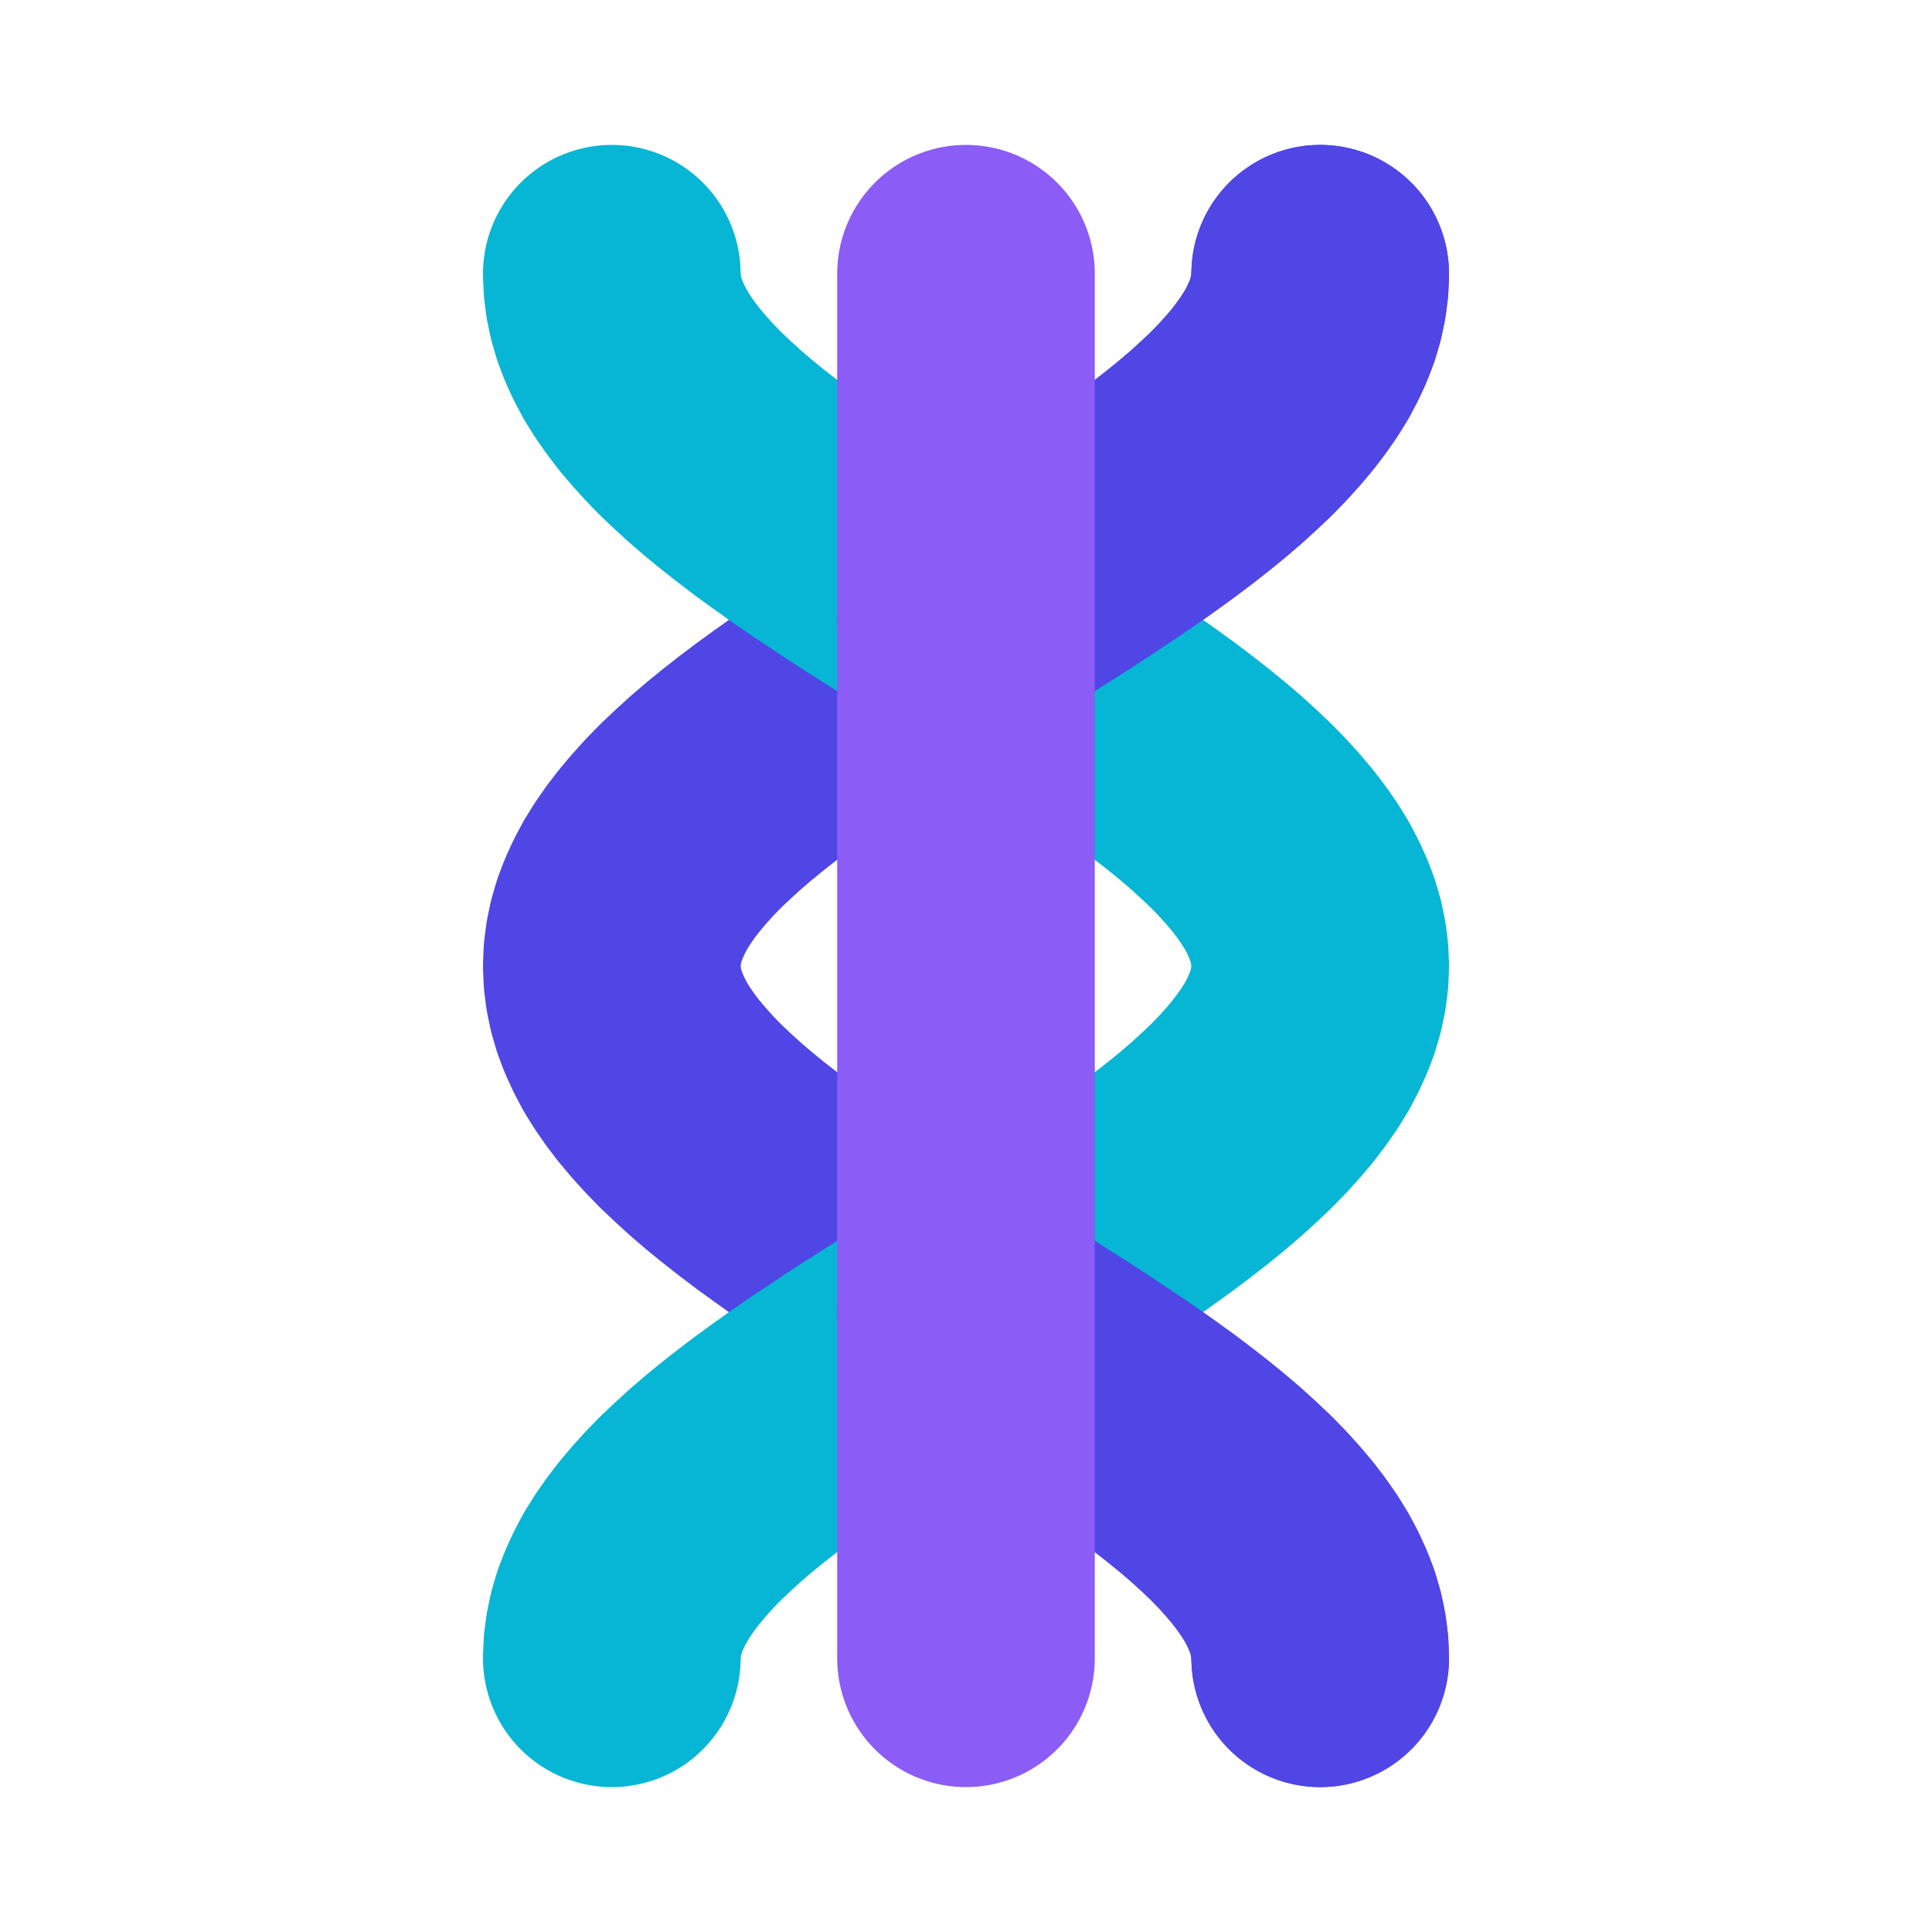
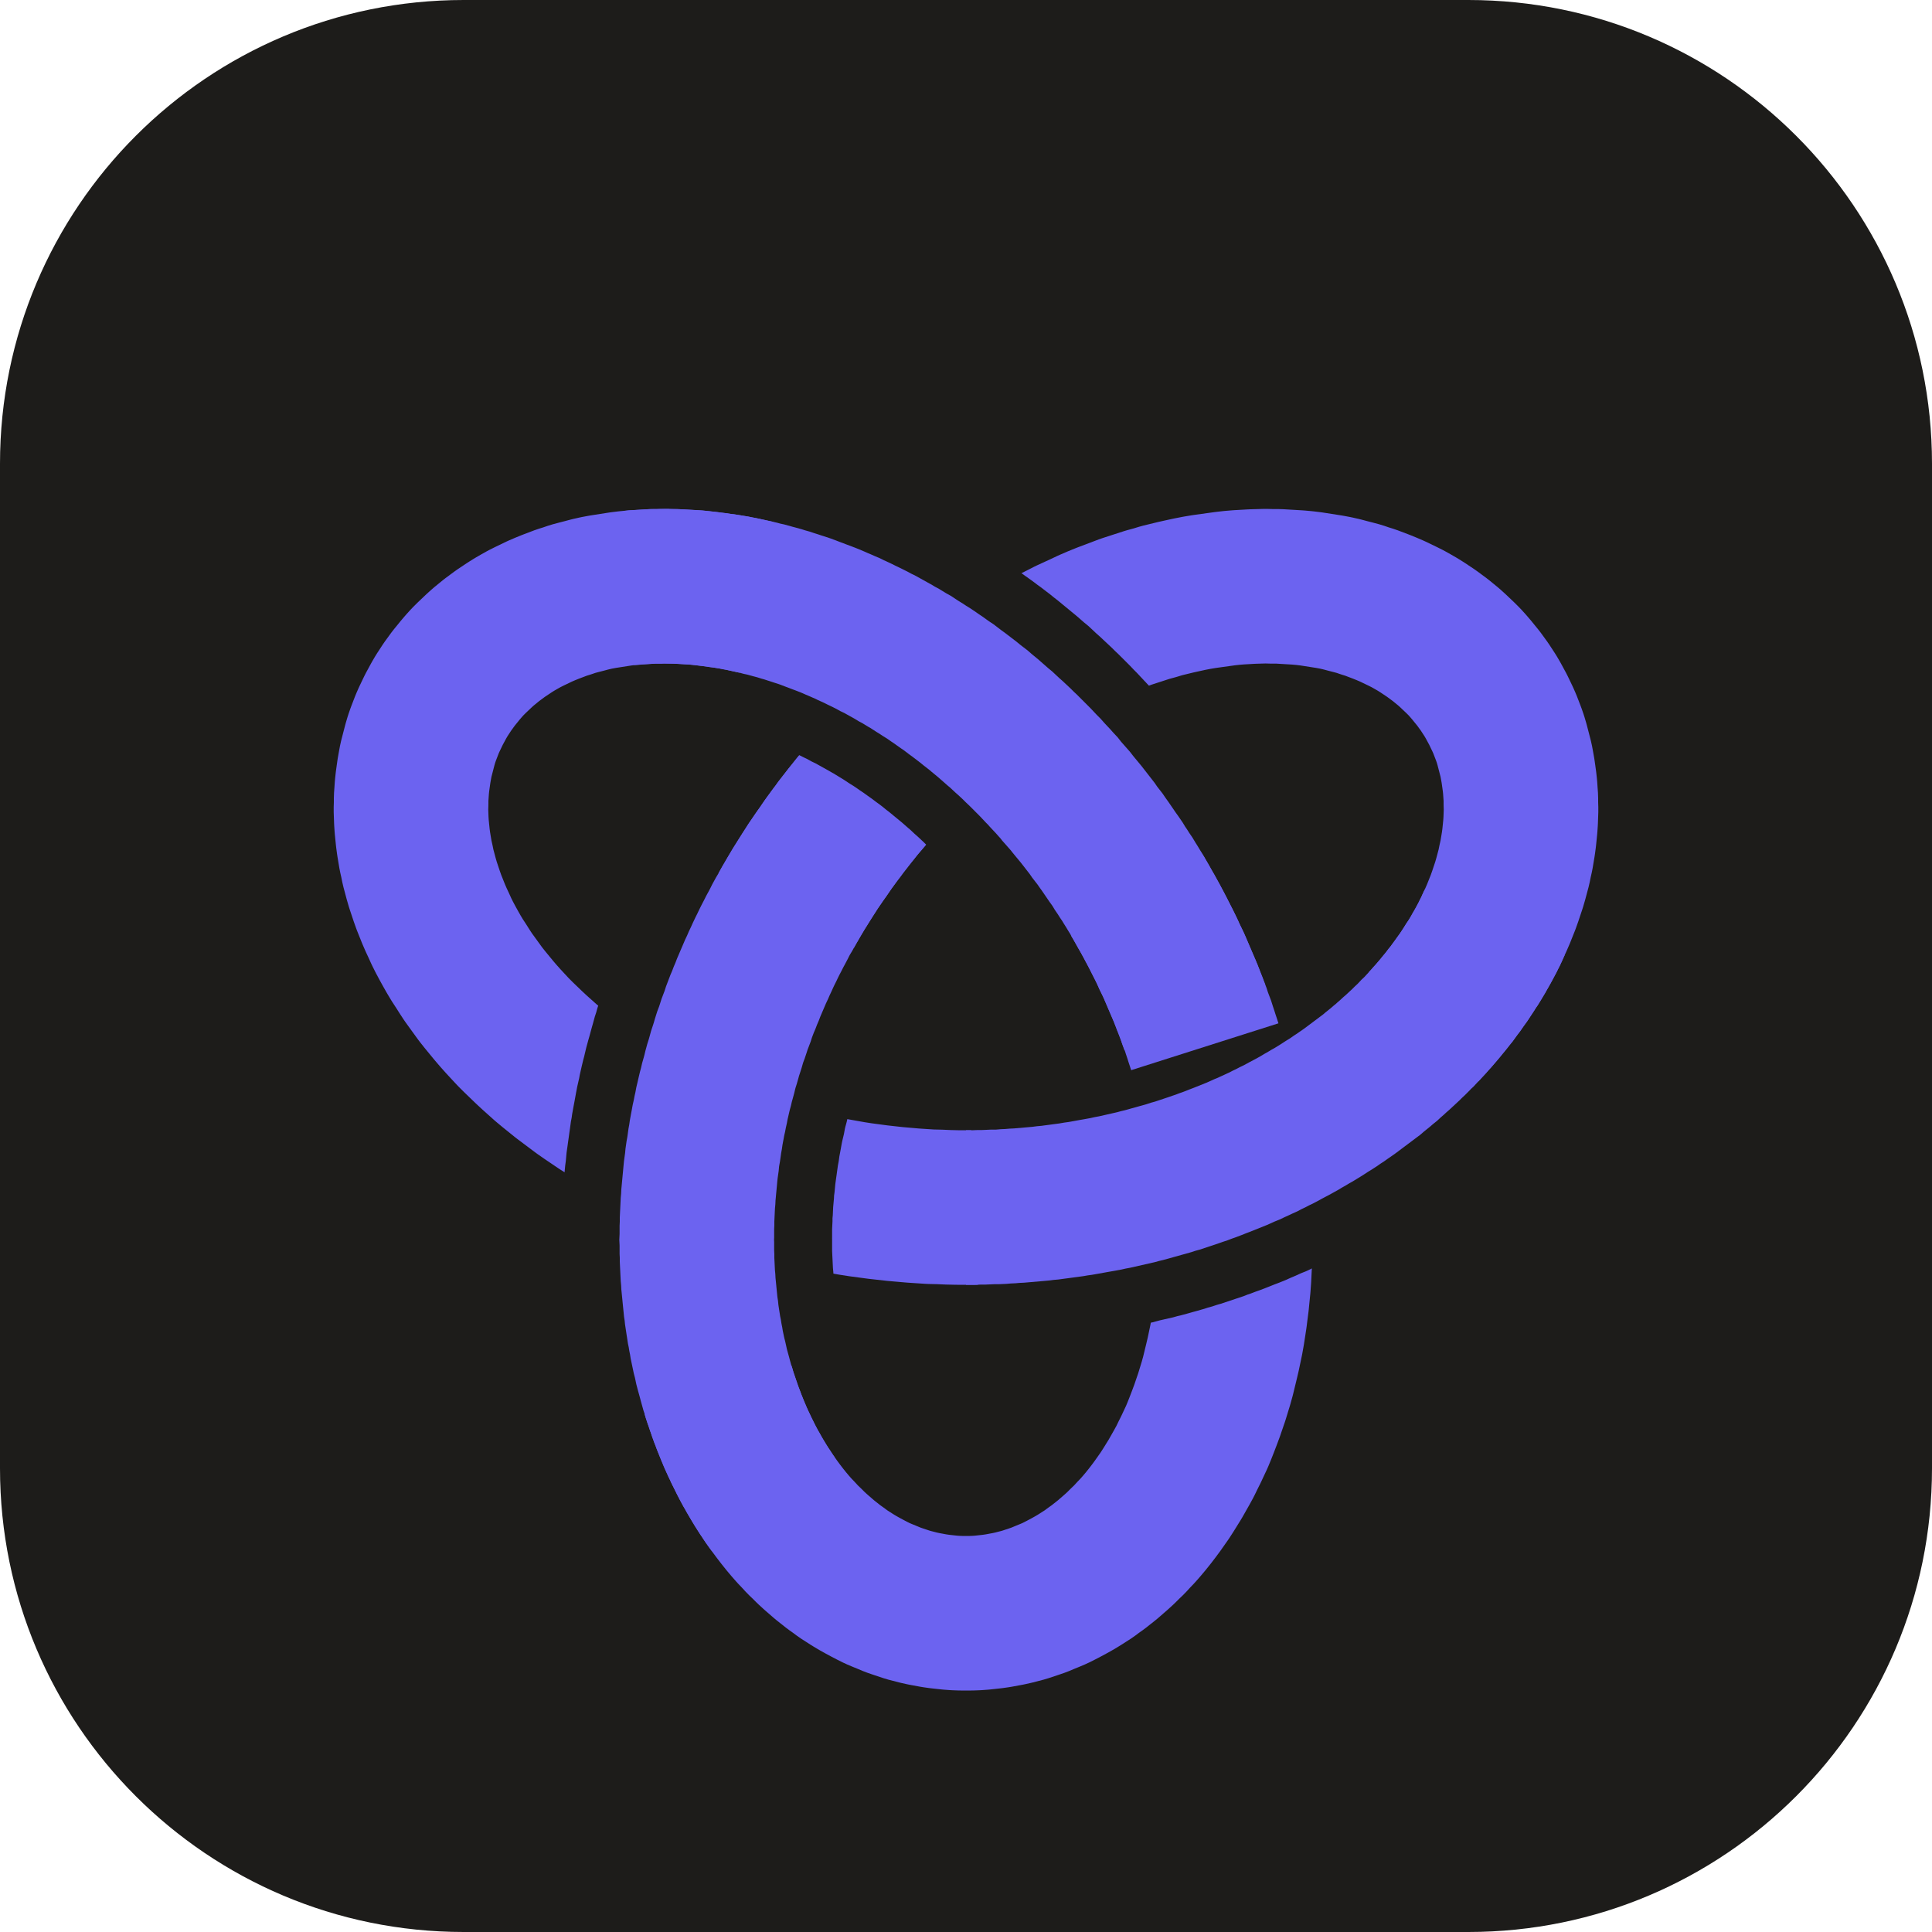
- <svg xmlns="http://www.w3.org/2000/svg" viewBox="0 0 120 120">
-   <path d="M 82.00 17.00 L 81.97 17.72 L 81.88 18.43 L 81.73 19.15 L 81.52 19.87 L 81.25 20.58 L 80.92 21.30 L 80.54 22.02 L 80.10 22.73 L 79.60 23.45 L 79.05 24.17 L 78.45 24.88 L 77.80 25.60 L 77.10 26.32 L 76.35 27.03 L 75.56 27.75 L 74.72 28.47 L 73.85 29.18 L 72.93 29.90 L 71.98 30.62 L 71.00 31.33 L 69.99 32.05 L 68.95 32.77 L 67.88 33.48 L 66.80 34.20 L 65.69 34.92 L 64.57 35.63 L 63.44 36.35 L 62.30 37.07 L 61.15 37.78 L 60.00 38.50 L 58.85 39.22 L 57.70 39.93 L 56.56 40.65 L 55.43 41.37 L 54.31 42.08 L 53.20 42.80 L 52.12 43.52 L 51.05 44.23 L 50.01 44.95 L 49.00 45.67 L 48.02 46.38 L 47.07 47.10 L 46.15 47.82 L 45.28 48.53 L 44.44 49.25 L 43.65 49.97 L 42.90 50.68 L 42.20 51.40 L 41.55 52.12 L 40.95 52.83 L 40.40 53.55 L 39.90 54.27 L 39.46 54.98 L 39.08 55.70 L 38.75 56.42 L 38.48 57.13 L 38.27 57.85 L 38.12 58.57 L 38.03 59.28 L 38.00 60.00 L 38.03 60.72 L 38.12 61.43 L 38.27 62.15 L 38.48 62.87 L 38.75 63.58 L 39.08 64.30 L 39.46 65.02 L 39.90 65.73 L 40.40 66.45 L 40.95 67.17 L 41.55 67.88 L 42.20 68.60 L 42.90 69.32 L 43.65 70.03 L 44.44 70.75 L 45.28 71.47 L 46.15 72.18 L 47.07 72.90 L 48.02 73.62 L 49.00 74.33 L 50.01 75.05 L 51.05 75.77 L 52.12 76.48 L 53.20 77.20 L 54.31 77.92 L 55.43 78.63 L 56.56 79.35 L 57.70 80.07 L 58.85 80.78 L 60.00 81.50 L 61.15 82.22 L 62.30 82.93 L 63.44 83.65 L 64.57 84.37 L 65.69 85.08 L 66.80 85.80 L 67.88 86.52 L 68.95 87.23 L 69.99 87.95 L 71.00 88.67 L 71.98 89.38 L 72.93 90.10 L 73.85 90.82 L 74.72 91.53 L 75.56 92.25 L 76.35 92.97 L 77.10 93.68 L 77.80 94.40 L 78.45 95.12 L 79.05 95.83 L 79.60 96.55 L 80.10 97.27 L 80.54 97.98 L 80.92 98.70 L 81.25 99.42 L 81.52 100.13 L 81.73 100.85 L 81.88 101.57 L 81.97 102.28 L 82.00 103.00" stroke="#4f46e5" stroke-width="16" stroke-linecap="round" stroke-linejoin="round" fill="none" />
-   <path d="M 38.00 17.00 L 38.03 17.72 L 38.12 18.43 L 38.27 19.15 L 38.48 19.87 L 38.75 20.58 L 39.08 21.30 L 39.46 22.02 L 39.90 22.73 L 40.40 23.45 L 40.95 24.17 L 41.55 24.88 L 42.20 25.60 L 42.90 26.32 L 43.65 27.03 L 44.44 27.75 L 45.28 28.47 L 46.15 29.18 L 47.07 29.90 L 48.02 30.62 L 49.00 31.33 L 50.01 32.05 L 51.05 32.77 L 52.12 33.48 L 53.20 34.20 L 54.31 34.92 L 55.43 35.63 L 56.56 36.35 L 57.70 37.07 L 58.85 37.78 L 60.00 38.50 L 61.15 39.22 L 62.30 39.93 L 63.44 40.65 L 64.57 41.37 L 65.69 42.08 L 66.80 42.80 L 67.88 43.52 L 68.95 44.23 L 69.99 44.95 L 71.00 45.67 L 71.98 46.38 L 72.93 47.10 L 73.85 47.82 L 74.72 48.53 L 75.56 49.25 L 76.35 49.97 L 77.10 50.68 L 77.80 51.40 L 78.45 52.12 L 79.05 52.83 L 79.60 53.55 L 80.10 54.27 L 80.54 54.98 L 80.92 55.70 L 81.25 56.42 L 81.52 57.13 L 81.73 57.85 L 81.88 58.57 L 81.97 59.28 L 82.00 60.00 L 81.97 60.72 L 81.88 61.43 L 81.73 62.15 L 81.52 62.87 L 81.25 63.58 L 80.92 64.30 L 80.54 65.02 L 80.10 65.73 L 79.60 66.45 L 79.05 67.17 L 78.45 67.88 L 77.80 68.60 L 77.10 69.32 L 76.35 70.03 L 75.56 70.75 L 74.72 71.47 L 73.85 72.18 L 72.93 72.90 L 71.98 73.62 L 71.00 74.33 L 69.99 75.05 L 68.95 75.77 L 67.88 76.48 L 66.80 77.20 L 65.69 77.92 L 64.57 78.63 L 63.44 79.35 L 62.30 80.07 L 61.15 80.78 L 60.00 81.50 L 58.85 82.22 L 57.70 82.93 L 56.56 83.65 L 55.43 84.37 L 54.31 85.08 L 53.20 85.80 L 52.12 86.52 L 51.05 87.23 L 50.01 87.95 L 49.00 88.67 L 48.02 89.38 L 47.07 90.10 L 46.15 90.82 L 45.28 91.53 L 44.44 92.25 L 43.65 92.97 L 42.90 93.68 L 42.20 94.40 L 41.55 95.12 L 40.95 95.83 L 40.40 96.55 L 39.90 97.27 L 39.46 97.98 L 39.08 98.70 L 38.75 99.42 L 38.48 100.13 L 38.27 100.85 L 38.12 101.57 L 38.03 102.28 L 38.00 103.00" stroke="#06b6d4" stroke-width="16" stroke-linecap="round" stroke-linejoin="round" fill="none" />
-   <path d="M 82.00 17.00 L 81.97 17.72 L 81.88 18.43 L 81.73 19.15 L 81.52 19.87 L 81.25 20.58 L 80.92 21.30 L 80.54 22.02 L 80.10 22.73 L 79.60 23.45 L 79.05 24.17 L 78.45 24.88 L 77.80 25.60 L 77.10 26.32 L 76.35 27.03 L 75.56 27.75 L 74.72 28.47 L 73.85 29.18 L 72.93 29.90 L 71.98 30.62 L 71.00 31.33 L 69.99 32.05 L 68.95 32.77 L 67.88 33.48 L 66.80 34.20 L 65.69 34.92 L 64.57 35.63 L 63.44 36.35 L 62.30 37.07 L 61.15 37.78 L 60.00 38.50" stroke="#4f46e5" stroke-width="16" stroke-linecap="round" stroke-linejoin="round" fill="none" />
-   <path d="M 60.00 81.50 L 61.15 82.22 L 62.30 82.93 L 63.44 83.65 L 64.57 84.37 L 65.69 85.08 L 66.80 85.80 L 67.88 86.52 L 68.95 87.23 L 69.99 87.95 L 71.00 88.67 L 71.98 89.38 L 72.93 90.10 L 73.85 90.82 L 74.72 91.53 L 75.56 92.25 L 76.35 92.97 L 77.10 93.68 L 77.80 94.40 L 78.45 95.12 L 79.05 95.83 L 79.60 96.55 L 80.10 97.27 L 80.54 97.98 L 80.92 98.70 L 81.25 99.42 L 81.52 100.13 L 81.73 100.85 L 81.88 101.57 L 81.97 102.28 L 82.00 103.00" stroke="#4f46e5" stroke-width="16" stroke-linecap="round" stroke-linejoin="round" fill="none" />
-   <path d="M 60 17.0 L 60 103.0" stroke="#8b5cf6" stroke-width="16" stroke-linecap="round" stroke-linejoin="round" fill="none" />
+ <svg xmlns="http://www.w3.org/2000/svg" viewBox="0 0 100 100" width="100" height="100">
+   <style>.ink{fill:#1d1c1a} .square{fill:#1d1c1a} .cut{stroke:#1d1c1a} @media (prefers-color-scheme: dark){.ink{fill:#f2efe9} .square{fill:#f2efe9} .cut{stroke:#f2efe9}}</style>
+   <g transform="translate(0,0) scale(1.0)">
+     <rect class="square" width="100" height="100" rx="24" />
+     <path d="M50.00 62.50 L50.46 62.50 L50.92 62.49 L51.37 62.47 L51.83 62.46 L52.29 62.43 L52.74 62.40 L53.20 62.36 L53.66 62.32 L54.11 62.27 L54.56 62.22 L55.01 62.16 L55.46 62.10 L55.91 62.03 L56.36 61.95 L56.81 61.87 L57.25 61.79 L57.69 61.70 L58.13 61.60 L58.57 61.50 L59.01 61.39 L59.44 61.28 L59.87 61.16 L60.30 61.04 L60.72 60.91 L61.15 60.78 L61.57 60.64 L61.98 60.50 L62.40 60.35 L62.81 60.20 L63.22 60.04 L63.62 59.88 L64.02 59.72 L64.42 59.54 L64.81 59.37 L65.20 59.19 L65.59 59.00 L65.97 58.81 L66.35 58.62 L66.72 58.42 L67.09 58.22 L67.45 58.01 L67.81 57.80 L68.17 57.59 L68.52 57.37 L68.87 57.15 L69.21 56.92 L69.55 56.69 L69.88 56.46 L70.20 56.22 L70.52 55.98 L70.84 55.74 L71.15 55.49 L71.46 55.24 L71.76 54.99 L72.05 54.73 L72.34 54.47 L72.62 54.21 L72.90 53.94 L73.17 53.68 L73.44 53.41 L73.70 53.13 L73.95 52.86 L74.20 52.58 L74.44 52.30 L74.67 52.02 L74.90 51.74 L75.13 51.45 L75.34 51.16 L75.55 50.87 L75.76 50.58 L75.95 50.29 L76.14 49.99 L76.33 49.70 L76.51 49.40 L76.68 49.10 L76.84 48.81 L77.00 48.51 L77.15 48.21 L77.29 47.90 L77.43 47.60 L77.56 47.30 L77.68 47.00 L77.80 46.70 L77.91 46.39 L78.01 46.09 L78.11 45.79 L78.20 45.48 L78.28 45.18 L78.36 44.88 L78.42 44.58 L78.49 44.27 L78.54 43.97 L78.59 43.67 L78.63 43.37 L78.66 43.08 L78.69 42.78 L78.71 42.48 L78.72 42.19 L78.73 41.90 L78.72 41.60 L78.72 41.31 L78.70 41.03 L78.68 40.74 L78.65 40.46 L78.61 40.17 L78.57 39.89 L78.52 39.61 L78.47 39.34 L78.40 39.07 L78.33 38.80 L78.26 38.53 L78.18 38.26 L78.09 38.00 L77.99 37.74 L77.89 37.48 L77.78 37.23 L77.66 36.98 L77.54 36.73 L77.41 36.49 L77.28 36.25 L77.14 36.01 L76.99 35.78 L76.84 35.55 L76.68 35.33 L76.52 35.11 L76.34 34.89 L76.17 34.68 L75.99 34.47 L75.80 34.26 L75.60 34.06 L75.40 33.87 L75.20 33.68 L74.99 33.49 L74.77 33.31 L74.55 33.13 L74.32 32.96 L74.09 32.79 L73.85 32.63 L73.61 32.47 L73.37 32.32 L73.11 32.17 L72.86 32.03 L72.60 31.90 L72.33 31.77 L72.06 31.64 L71.78 31.52 L71.51 31.41 L71.22 31.30 L70.93 31.19 L70.64 31.10 L70.35 31.00 L70.05 30.92 L69.74 30.84 L69.44 30.76 L69.13 30.69 L68.81 30.63 L68.49 30.58 L68.17 30.53 L67.85 30.48 L67.52 30.44 L67.19 30.41 L66.86 30.39 L66.52 30.37 L66.19 30.35 L65.85 30.35 L65.50 30.34 L65.16 30.35 L64.81 30.36 L64.46 30.38 L64.11 30.40 L63.75 30.43 L63.40 30.47 L63.04 30.52 L62.68 30.57 L62.32 30.62 L61.96 30.68 L61.60 30.75 L61.23 30.83 L60.87 30.91 L60.50 31.00 L60.13 31.09 L59.77 31.20 L59.40 31.30 L59.03 31.42 L58.66 31.54 L58.29 31.66 L57.92 31.80 L57.55 31.94 L57.18 32.08 L56.81 32.23 L56.44 32.39 L56.08 32.56 L55.71 32.73 L55.34 32.90 L54.97 33.09 L54.61 33.27 L54.24 33.47 L53.88 33.67 L53.52 33.88 L53.16 34.09 L52.80 34.31 L52.44 34.53 L52.08 34.76 L51.73 35.00 L51.38 35.24 L51.03 35.49 L50.68 35.74 L50.33 36.00 L49.98 36.26 L49.64 36.53 L49.30 36.81 L48.96 37.09 L48.63 37.37 L48.30 37.66 L47.97 37.96 L47.64 38.26 L47.32 38.56 L47.00 38.87 L46.68 39.18 L46.37 39.50 L46.06 39.83 L45.75 40.16 L45.45 40.49 L45.15 40.83 L44.85 41.17 L44.56 41.51 L44.27 41.86 L43.99 42.22 L43.71 42.58 L43.43 42.94 L43.16 43.30 L42.89 43.67 L42.63 44.05 L42.37 44.42 L42.11 44.80 L41.86 45.19 L41.62 45.57 L41.37 45.96 L41.14 46.35 L40.91 46.75 L40.68 47.15 L40.46 47.55 L40.24 47.95 L40.03 48.36 L39.82 48.77 L39.62 49.18 L39.43 49.59 L39.23 50.00 L39.05 50.42 L38.87 50.84 L38.69 51.26 L38.52 51.68 L38.36 52.11 L38.20 52.53 L38.05 52.96 L37.90 53.38 L37.76 53.81 L37.62 54.24 L37.49 54.67 L37.36 55.10 L37.24 55.53 L37.13 55.97 L37.02 56.40 L36.92 56.83 L36.82 57.26 L36.73 57.70 L36.65 58.13 L36.57 58.56 L36.49 58.99 L36.42 59.42 L36.36 59.86 L36.31 60.29 L36.26 60.72 L36.21 61.14 L36.17 61.57 L36.14 62.00 L36.11 62.42 L36.09 62.85 L36.08 63.27 L36.07 63.69 L36.06 64.11 L36.07 64.53 L36.07 64.94 L36.09 65.35 L36.11 65.77 L36.13 66.17 L36.16 66.58 L36.20 66.98 L36.24 67.39 L36.29 67.78 L36.34 68.18 L36.40 68.57 L36.46 68.96 L36.53 69.35 L36.61 69.73 L36.69 70.11 L36.78 70.49 L36.87 70.86 L36.96 71.23 L37.06 71.59 L37.17 71.95 L37.28 72.31 L37.40 72.66 L37.52 73.01 L37.65 73.36 L37.78 73.70 L37.91 74.03 L38.05 74.37 L38.20 74.69 L38.35 75.01 L38.51 75.33 L38.66 75.64 L38.83 75.95 L39.00 76.25 L39.17 76.55 L39.35 76.84 L39.53 77.13 L39.71 77.41 L39.90 77.68 L40.09 77.95 L40.29 78.22 L40.49 78.48 L40.69 78.73 L40.90 78.98 L41.11 79.22 L41.33 79.45 L41.54 79.68 L41.77 79.90 L41.99 80.12 L42.22 80.33 L42.45 80.53 L42.68 80.73 L42.92 80.92 L43.16 81.11 L43.40 81.28 L43.64 81.46 L43.89 81.62 L44.14 81.78 L44.39 81.93 L44.64 82.07 L44.90 82.21 L45.15 82.34 L45.41 82.47 L45.67 82.58 L45.94 82.69 L46.20 82.80 L46.46 82.89 L46.73 82.98 L47.00 83.07 L47.27 83.14 L47.54 83.21 L47.81 83.27 L48.08 83.32 L48.35 83.37 L48.63 83.41 L48.90 83.44 L49.18 83.47 L49.45 83.49 L49.73 83.50 L50.00 83.50 L50.27 83.50 L50.55 83.49 L50.82 83.47 L51.10 83.44 L51.37 83.41 L51.65 83.37 L51.92 83.32 L52.19 83.27 L52.46 83.21 L52.73 83.14 L53.00 83.07 L53.27 82.98 L53.54 82.89 L53.80 82.80 L54.06 82.69 L54.33 82.58 L54.59 82.47 L54.85 82.34 L55.10 82.21 L55.36 82.07 L55.61 81.93 L55.86 81.78 L56.11 81.62 L56.36 81.46 L56.60 81.28 L56.84 81.11 L57.08 80.92 L57.32 80.73 L57.55 80.53 L57.78 80.33 L58.01 80.12 L58.23 79.90 L58.46 79.68 L58.67 79.45 L58.89 79.22 L59.10 78.98 L59.31 78.73 L59.51 78.48 L59.71 78.22 L59.91 77.95 L60.10 77.68 L60.29 77.41 L60.47 77.13 L60.65 76.84 L60.83 76.55 L61.00 76.25 L61.17 75.95 L61.34 75.64 L61.49 75.33 L61.65 75.01 L61.80 74.69 L61.95 74.37 L62.09 74.03 L62.22 73.70 L62.35 73.36 L62.48 73.01 L62.60 72.66 L62.72 72.31 L62.83 71.95 L62.94 71.59 L63.04 71.23 L63.13 70.86 L63.22 70.49 L63.31 70.11 L63.39 69.73 L63.47 69.35 L63.54 68.96 L63.60 68.57 L63.66 68.18 L63.71 67.78 L63.76 67.39 L63.80 66.98 L63.84 66.58 L63.87 66.17 L63.89 65.77 L63.91 65.35 L63.93 64.94 L63.93 64.53 L63.94 64.11 L63.93 63.69 L63.92 63.27 L63.91 62.85 L63.89 62.42 L63.86 62.00 L63.83 61.57 L63.79 61.14 L63.74 60.72 L63.69 60.29 L63.64 59.86 L63.58 59.42 L63.51 58.99 L63.43 58.56 L63.35 58.13 L63.27 57.70 L63.18 57.26 L63.08 56.83 L62.98 56.40 L62.87 55.97 L62.76 55.53 L62.64 55.10 L62.51 54.67 L62.38 54.24 L62.24 53.81 L62.10 53.38 L61.95 52.96 L61.80 52.53 L61.64 52.11 L61.48 51.68 L61.31 51.26 L61.13 50.84 L60.95 50.42 L60.77 50.00 L60.57 49.59 L60.38 49.18 L60.18 48.77 L59.97 48.36 L59.76 47.95 L59.54 47.55 L59.32 47.15 L59.09 46.75 L58.86 46.35 L58.63 45.96 L58.38 45.57 L58.14 45.19 L57.89 44.80 L57.63 44.42 L57.37 44.05 L57.11 43.67 L56.84 43.30 L56.57 42.94 L56.29 42.58 L56.01 42.22 L55.73 41.86 L55.44 41.51 L55.15 41.17 L54.85 40.83 L54.55 40.49 L54.25 40.16 L53.94 39.83 L53.63 39.50 L53.32 39.18 L53.00 38.87 L52.68 38.56 L52.36 38.26 L52.03 37.96 L51.70 37.66 L51.37 37.37 L51.04 37.09 L50.70 36.81 L50.36 36.53 L50.02 36.26 L49.67 36.00 L49.32 35.74 L48.97 35.49 L48.62 35.24 L48.27 35.00 L47.92 34.76 L47.56 34.53 L47.20 34.31 L46.84 34.09 L46.48 33.88 L46.12 33.67 L45.76 33.47 L45.39 33.27 L45.03 33.09 L44.66 32.90 L44.29 32.73 L43.92 32.56 L43.56 32.39 L43.19 32.23 L42.82 32.08 L42.45 31.94 L42.08 31.80 L41.71 31.66 L41.34 31.54 L40.97 31.42 L40.60 31.30 L40.23 31.20 L39.87 31.09 L39.50 31.00 L39.13 30.91 L38.77 30.83 L38.40 30.75 L38.04 30.68 L37.68 30.62 L37.32 30.57 L36.96 30.52 L36.60 30.47 L36.25 30.43 L35.89 30.40 L35.54 30.38 L35.19 30.36 L34.84 30.35 L34.50 30.34 L34.15 30.35 L33.81 30.35 L33.48 30.37 L33.14 30.39 L32.81 30.41 L32.48 30.44 L32.15 30.48 L31.83 30.53 L31.51 30.58 L31.19 30.63 L30.87 30.69 L30.56 30.76 L30.26 30.84 L29.95 30.92 L29.65 31.00 L29.36 31.10 L29.07 31.19 L28.78 31.30 L28.49 31.41 L28.22 31.52 L27.94 31.64 L27.67 31.77 L27.40 31.90 L27.14 32.03 L26.89 32.17 L26.63 32.32 L26.39 32.47 L26.15 32.63 L25.91 32.79 L25.68 32.96 L25.45 33.13 L25.23 33.31 L25.01 33.49 L24.80 33.68 L24.60 33.87 L24.40 34.06 L24.20 34.26 L24.01 34.47 L23.83 34.68 L23.66 34.89 L23.48 35.11 L23.32 35.33 L23.16 35.55 L23.01 35.78 L22.86 36.01 L22.72 36.25 L22.59 36.49 L22.46 36.73 L22.34 36.98 L22.22 37.23 L22.11 37.48 L22.01 37.74 L21.91 38.00 L21.82 38.26 L21.74 38.53 L21.67 38.80 L21.60 39.07 L21.53 39.34 L21.48 39.61 L21.43 39.89 L21.39 40.17 L21.35 40.46 L21.32 40.74 L21.30 41.03 L21.28 41.31 L21.28 41.60 L21.27 41.90 L21.28 42.19 L21.29 42.48 L21.31 42.78 L21.34 43.08 L21.37 43.37 L21.41 43.67 L21.46 43.97 L21.51 44.27 L21.58 44.58 L21.64 44.88 L21.72 45.18 L21.80 45.48 L21.89 45.79 L21.99 46.09 L22.09 46.39 L22.20 46.70 L22.32 47.00 L22.44 47.30 L22.57 47.60 L22.71 47.90 L22.85 48.21 L23.00 48.51 L23.16 48.81 L23.32 49.10 L23.49 49.40 L23.67 49.70 L23.86 49.99 L24.05 50.29 L24.24 50.58 L24.45 50.87 L24.66 51.16 L24.87 51.45 L25.10 51.74 L25.33 52.02 L25.56 52.30 L25.80 52.58 L26.05 52.86 L26.30 53.13 L26.56 53.41 L26.83 53.68 L27.10 53.94 L27.38 54.21 L27.66 54.47 L27.95 54.73 L28.24 54.99 L28.54 55.24 L28.85 55.49 L29.16 55.74 L29.48 55.98 L29.80 56.22 L30.12 56.46 L30.45 56.69 L30.79 56.92 L31.13 57.15 L31.48 57.37 L31.83 57.59 L32.19 57.80 L32.55 58.01 L32.91 58.22 L33.28 58.42 L33.65 58.62 L34.03 58.81 L34.41 59.00 L34.80 59.19 L35.19 59.37 L35.58 59.54 L35.98 59.72 L36.38 59.88 L36.78 60.04 L37.19 60.20 L37.60 60.35 L38.02 60.50 L38.43 60.64 L38.85 60.78 L39.28 60.91 L39.70 61.04 L40.13 61.16 L40.56 61.28 L40.99 61.39 L41.43 61.50 L41.87 61.60 L42.31 61.70 L42.75 61.79 L43.19 61.87 L43.64 61.95 L44.09 62.03 L44.54 62.10 L44.99 62.16 L45.44 62.22 L45.89 62.27 L46.34 62.32 L46.80 62.36 L47.26 62.40 L47.71 62.43 L48.17 62.46 L48.63 62.47 L49.08 62.49 L49.54 62.50 L50.00 62.50" fill="none" stroke="#6c63f0" stroke-width="8" stroke-linecap="round" stroke-linejoin="round" />
+     <path class="cut" d="M50.44 62.50 L50.67 62.49 L50.90 62.49 L51.13 62.48 L51.35 62.48 L51.58 62.47 L51.81 62.46 L52.04 62.44 L52.27 62.43 L52.50 62.42 L52.73 62.40 L52.95 62.38 L53.18 62.36 L53.41 62.34 L53.64 62.32 L53.86 62.30 L54.09 62.28 L54.32 62.25 L54.54 62.22 L54.77 62.19 L54.99 62.16 L55.22 62.13 L55.45 62.10 L55.67 62.07 L55.89 62.03 L56.12 61.99 L56.34 61.96 L56.56 61.92 L56.79 61.88 L57.01 61.84 L57.23 61.79 L57.45 61.75 L57.67 61.70 L57.89 61.65 L58.11 61.61 L58.33 61.55 L58.55 61.50 L58.77 61.45 L58.99 61.40 L59.20 61.34 L59.42 61.29 L59.64 61.23 L59.85 61.17 L60.07 61.11 L60.28 61.05 L60.49 60.98 L60.71 60.92 L60.92 60.85 L61.13 60.79 L61.34 60.72 L61.55 60.65 L61.76 60.58 L61.97 60.51 L62.17 60.43 L62.38 60.36 L62.59 60.28 L62.79 60.21 L63.00 60.13 L63.20 60.05 L63.40 59.97 L63.61 59.89 L63.81 59.81 L64.01 59.72 L64.20 59.64 L64.40 59.55 L64.60 59.46 L64.80 59.38 L64.99 59.29 L65.19 59.20 L65.38 59.10 L65.57 59.01 L65.76 58.92 L65.95 58.82 L66.14 58.73 L66.33 58.63 L66.52 58.53 L66.71 58.43 L66.89 58.33 L67.07 58.23 L67.26 58.13 L67.44 58.02 L67.62 57.92 L67.80 57.81 L67.98 57.71 L68.16 57.60 L68.33 57.49 L68.51 57.38 L68.68 57.27 L68.85 57.16 L69.02 57.04 L69.19 56.93 L69.36 56.82 L69.53 56.70 L69.70 56.59 L69.86 56.47 L70.03 56.35 L70.19 56.23 L70.35 56.11 L70.51 55.99 L70.67 55.87 L70.83 55.75 L70.98 55.63 L71.14 55.50 L71.29 55.38 L71.44 55.25 L71.59 55.13 L71.74 55.00 L71.89 54.87 L72.04 54.74 L72.18 54.61 L72.33 54.48 L72.47 54.35 L72.61 54.22 L72.75 54.09 L72.89 53.96 L73.02 53.82 L73.16 53.69 L73.29 53.55 L73.43 53.42 L73.56 53.28 L73.69 53.15" fill="none" stroke-width="14.0" stroke-linecap="butt" />
+     <path d="M50.00 62.50 L50.23 62.50 L50.46 62.50 L50.69 62.49 L50.92 62.49 L51.15 62.48 L51.37 62.47 L51.60 62.47 L51.83 62.46 L52.06 62.44 L52.29 62.43 L52.52 62.41 L52.74 62.40 L52.97 62.38 L53.20 62.36 L53.43 62.34 L53.66 62.32 L53.88 62.30 L54.11 62.27 L54.34 62.25 L54.56 62.22 L54.79 62.19 L55.01 62.16 L55.24 62.13 L55.46 62.10 L55.69 62.06 L55.91 62.03 L56.14 61.99 L56.36 61.95 L56.58 61.91 L56.81 61.87 L57.03 61.83 L57.25 61.79 L57.47 61.74 L57.69 61.70 L57.91 61.65 L58.13 61.60 L58.35 61.55 L58.57 61.50 L58.79 61.45 L59.01 61.39 L59.22 61.34 L59.44 61.28 L59.65 61.22 L59.87 61.16 L60.08 61.10 L60.30 61.04 L60.51 60.98 L60.72 60.91 L60.94 60.85 L61.15 60.78 L61.36 60.71 L61.57 60.64 L61.78 60.57 L61.98 60.50 L62.19 60.43 L62.40 60.35 L62.60 60.28 L62.81 60.20 L63.01 60.12 L63.22 60.04 L63.42 59.96 L63.62 59.88 L63.82 59.80 L64.02 59.72 L64.22 59.63 L64.42 59.54 L64.62 59.46 L64.81 59.37 L65.01 59.28 L65.20 59.19 L65.40 59.10 L65.59 59.00 L65.78 58.91 L65.97 58.81 L66.16 58.72 L66.35 58.62 L66.53 58.52 L66.72 58.42 L66.91 58.32 L67.09 58.22 L67.27 58.12 L67.45 58.01 L67.63 57.91 L67.81 57.80 L67.99 57.70 L68.17 57.59 L68.35 57.48 L68.52 57.37 L68.69 57.26 L68.87 57.15 L69.04 57.04 L69.21 56.92 L69.38 56.81 L69.55 56.69 L69.71 56.58 L69.88 56.46 L70.04 56.34 L70.20 56.22 L70.36 56.10 L70.52 55.98 L70.68 55.86 L70.84 55.74 L71.00 55.62 L71.15 55.49 L71.30 55.37 L71.46 55.24 L71.61 55.11 L71.76 54.99 L71.90 54.86 L72.05 54.73 L72.19 54.60 L72.34 54.47 L72.48 54.34 L72.62 54.21 L72.76 54.08 L72.90 53.94 L73.04 53.81 L73.17 53.68 L73.30 53.54 L73.44 53.41 L73.57 53.27 L73.70 53.13 L73.82 53.00 L73.95 52.86 L74.07 52.72 L74.20 52.58 L74.32 52.44 L74.44 52.30 L74.56 52.16 L74.67 52.02 L74.79 51.88 L74.90 51.74 L75.01 51.59 L75.13 51.45 L75.23 51.31 L75.34 51.16 L75.45 51.02 L75.55 50.87 L75.65 50.73 L75.76 50.58 L75.85 50.44 L75.95 50.29 L76.05 50.14 L76.14 49.99 L76.24 49.85 L76.33 49.70 L76.42 49.55 L76.51 49.40 L76.59 49.25 L76.68 49.10 L76.76 48.96 L76.84 48.81 L76.92 48.66 L77.00 48.51 L77.07 48.36 L77.15 48.21 L77.22 48.06 L77.29 47.90 L77.36 47.75" fill="none" stroke="#6c63f0" stroke-width="8" stroke-linecap="butt" />
+     <path class="cut" d="M40.69 47.13 L40.58 47.33 L40.47 47.53 L40.36 47.73 L40.25 47.94 L40.14 48.14 L40.04 48.34 L39.94 48.55 L39.83 48.75 L39.73 48.95 L39.63 49.16 L39.53 49.37 L39.43 49.57 L39.34 49.78 L39.24 49.99 L39.15 50.20 L39.06 50.40 L38.97 50.61 L38.88 50.82 L38.79 51.03 L38.70 51.24 L38.61 51.45 L38.53 51.66 L38.45 51.88 L38.36 52.09 L38.29 52.30 L38.21 52.51 L38.13 52.73 L38.05 52.94 L37.98 53.15 L37.90 53.37 L37.83 53.58 L37.76 53.79 L37.69 54.01 L37.62 54.22 L37.56 54.44 L37.49 54.65 L37.43 54.87 L37.37 55.08 L37.31 55.30 L37.25 55.52 L37.19 55.73 L37.13 55.95 L37.08 56.16 L37.03 56.38 L36.97 56.60 L36.92 56.81 L36.87 57.03 L36.83 57.25 L36.78 57.46 L36.73 57.68 L36.69 57.89 L36.65 58.11 L36.61 58.33 L36.57 58.54 L36.53 58.76 L36.50 58.98 L36.46 59.19 L36.43 59.41 L36.40 59.62 L36.37 59.84 L36.34 60.05 L36.31 60.27 L36.28 60.48 L36.26 60.70 L36.24 60.91 L36.21 61.13 L36.19 61.34 L36.18 61.55 L36.16 61.77 L36.14 61.98 L36.13 62.19 L36.12 62.41 L36.10 62.62 L36.09 62.83 L36.09 63.04 L36.08 63.25 L36.07 63.46 L36.07 63.67 L36.07 63.88 L36.06 64.09 L36.07 64.30 L36.07 64.51 L36.07 64.72 L36.07 64.92 L36.08 65.13 L36.09 65.34 L36.10 65.54 L36.11 65.75 L36.12 65.95 L36.13 66.16 L36.15 66.36 L36.16 66.56 L36.18 66.77 L36.20 66.97 L36.22 67.17 L36.24 67.37 L36.26 67.57 L36.29 67.77 L36.31 67.96 L36.34 68.16 L36.37 68.36 L36.40 68.56 L36.43 68.75 L36.46 68.95 L36.50 69.14 L36.53 69.33 L36.57 69.52 L36.61 69.71 L36.65 69.90 L36.69 70.09 L36.73 70.28 L36.77 70.47 L36.82 70.66 L36.86 70.84 L36.91 71.03 L36.96 71.21 L37.01 71.40 L37.06 71.58 L37.11 71.76 L37.17 71.94" fill="none" stroke-width="14.0" stroke-linecap="butt" />
+     <path d="M45.70 40.21 L45.55 40.37 L45.40 40.54 L45.25 40.71 L45.10 40.88 L44.95 41.05 L44.81 41.22 L44.66 41.40 L44.51 41.57 L44.37 41.74 L44.23 41.92 L44.08 42.10 L43.94 42.27 L43.80 42.45 L43.66 42.63 L43.52 42.81 L43.39 43.00 L43.25 43.18 L43.12 43.36 L42.98 43.55 L42.85 43.73 L42.72 43.92 L42.59 44.11 L42.46 44.29 L42.33 44.48 L42.20 44.67 L42.07 44.86 L41.95 45.05 L41.82 45.25 L41.70 45.44 L41.58 45.63 L41.46 45.83 L41.34 46.02 L41.22 46.22 L41.10 46.42 L40.99 46.61 L40.87 46.81 L40.76 47.01 L40.65 47.21 L40.53 47.41 L40.42 47.61 L40.32 47.81 L40.21 48.02 L40.10 48.22 L40.00 48.42 L39.89 48.63 L39.79 48.83 L39.69 49.04 L39.59 49.24 L39.49 49.45 L39.40 49.65 L39.30 49.86 L39.21 50.07 L39.11 50.28 L39.02 50.49 L38.93 50.70 L38.84 50.91 L38.75 51.12 L38.67 51.33 L38.58 51.54 L38.50 51.75 L38.41 51.96 L38.33 52.17 L38.25 52.38 L38.18 52.60 L38.10 52.81 L38.02 53.02 L37.95 53.24 L37.88 53.45 L37.80 53.66 L37.73 53.88 L37.67 54.09 L37.60 54.31 L37.53 54.52 L37.47 54.74 L37.41 54.95 L37.34 55.17 L37.28 55.39 L37.23 55.60 L37.17 55.82 L37.11 56.03 L37.06 56.25 L37.00 56.47 L36.95 56.68 L36.90 56.90 L36.85 57.11 L36.81 57.33 L36.76 57.55 L36.72 57.76 L36.67 57.98 L36.63 58.20 L36.59 58.41 L36.55 58.63 L36.52 58.84 L36.48 59.06 L36.45 59.28 L36.42 59.49 L36.38 59.71 L36.35 59.92 L36.33 60.14 L36.30 60.35 L36.27 60.57 L36.25 60.78 L36.23 61.00 L36.21 61.21 L36.19 61.42 L36.17 61.64 L36.15 61.85 L36.14 62.06 L36.12 62.28 L36.11 62.49 L36.10 62.70 L36.09 62.91 L36.08 63.12 L36.08 63.33 L36.07 63.54 L36.07 63.75 L36.07 63.96 L36.06 64.17 L36.07 64.38 L36.07 64.59 L36.07 64.80 L36.08 65.01 L36.08 65.21 L36.09 65.42 L36.10 65.62 L36.11 65.83 L36.12 66.03 L36.14 66.24 L36.15 66.44 L36.17 66.64 L36.19 66.84 L36.21 67.05 L36.23 67.25 L36.25 67.45 L36.27 67.65 L36.30 67.84 L36.32 68.04 L36.35 68.24 L36.38 68.44 L36.41 68.63 L36.44 68.83 L36.48 69.02 L36.51 69.21 L36.55 69.41 L36.58 69.60 L36.62 69.79 L36.66 69.98 L36.70 70.17 L36.75 70.36 L36.79 70.54 L36.83 70.73 L36.88 70.92 L36.93 71.10 L36.98 71.28 L37.03 71.47 L37.08 71.65 L37.13 71.83 L37.19 72.01 L37.24 72.19 L37.30 72.37 L37.36 72.54 L37.42 72.72 L37.48 72.89 L37.54 73.07 L37.60 73.24 L37.67 73.41 L37.73 73.58 L37.80 73.75 L37.87 73.92 L37.94 74.09 L38.01 74.25 L38.08 74.42 L38.15 74.58 L38.22 74.74 L38.30 74.90 L38.37 75.06 L38.45 75.22 L38.53 75.38 L38.61 75.54 L38.69 75.69 L38.77 75.85 L38.85 76.00 L38.94 76.15 L39.02 76.30 L39.11 76.45 L39.20 76.60 L39.28 76.74 L39.37 76.89 L39.46 77.03 L39.55 77.17 L39.65 77.31 L39.74 77.45 L39.83 77.59 L39.93 77.73 L40.03 77.86" fill="none" stroke="#6c63f0" stroke-width="8" stroke-linecap="butt" />
+     <path class="cut" d="M58.87 46.37 L58.75 46.17 L58.64 45.98 L58.51 45.78 L58.39 45.59 L58.27 45.40 L58.15 45.20 L58.02 45.01 L57.90 44.82 L57.77 44.63 L57.64 44.44 L57.51 44.25 L57.39 44.06 L57.25 43.88 L57.12 43.69 L56.99 43.50 L56.85 43.32 L56.72 43.14 L56.58 42.95 L56.44 42.77 L56.31 42.59 L56.17 42.41 L56.03 42.23 L55.88 42.06 L55.74 41.88 L55.60 41.70 L55.45 41.53 L55.31 41.36 L55.16 41.18 L55.01 41.01 L54.86 40.84 L54.71 40.67 L54.56 40.50 L54.41 40.34 L54.26 40.17 L54.11 40.01 L53.95 39.84 L53.80 39.68 L53.64 39.52 L53.49 39.36 L53.33 39.20 L53.17 39.04 L53.01 38.88 L52.85 38.73 L52.69 38.57 L52.53 38.42 L52.37 38.27 L52.21 38.12 L52.04 37.97 L51.88 37.82 L51.72 37.67 L51.55 37.53 L51.38 37.38 L51.22 37.24 L51.05 37.10 L50.88 36.96 L50.71 36.82 L50.54 36.68 L50.37 36.54 L50.20 36.41 L50.03 36.27 L49.86 36.14 L49.69 36.01 L49.51 35.88 L49.34 35.75 L49.16 35.62 L48.99 35.50 L48.81 35.37 L48.64 35.25 L48.46 35.13 L48.29 35.01 L48.11 34.89 L47.93 34.77 L47.75 34.66 L47.57 34.54 L47.40 34.43 L47.22 34.32 L47.04 34.21 L46.86 34.10 L46.68 33.99 L46.50 33.89 L46.31 33.78 L46.13 33.68 L45.95 33.58 L45.77 33.48 L45.59 33.38 L45.41 33.28 L45.22 33.19 L45.04 33.09 L44.86 33.00 L44.67 32.91 L44.49 32.82 L44.31 32.73 L44.12 32.65 L43.94 32.56 L43.75 32.48 L43.57 32.40 L43.39 32.32 L43.20 32.24 L43.02 32.16 L42.83 32.09 L42.65 32.02 L42.46 31.94 L42.28 31.87 L42.09 31.80 L41.91 31.74 L41.72 31.67 L41.54 31.61 L41.36 31.54 L41.17 31.48 L40.99 31.42 L40.80 31.37 L40.62 31.31 L40.43 31.25 L40.25 31.20 L40.07 31.15 L39.88 31.10 L39.70 31.05 L39.52 31.00 L39.33 30.96 L39.15 30.92" fill="none" stroke-width="14.0" stroke-linecap="butt" />
+     <path d="M62.36 54.18 L62.29 53.96 L62.22 53.75 L62.15 53.53 L62.08 53.32 L62.01 53.10 L61.93 52.89 L61.85 52.68 L61.78 52.46 L61.70 52.25 L61.62 52.04 L61.53 51.83 L61.45 51.62 L61.37 51.41 L61.28 51.20 L61.19 50.99 L61.10 50.78 L61.01 50.57 L60.92 50.36 L60.83 50.15 L60.74 49.94 L60.64 49.73 L60.54 49.53 L60.45 49.32 L60.35 49.11 L60.25 48.91 L60.14 48.70 L60.04 48.50 L59.94 48.30 L59.83 48.09 L59.72 47.89 L59.62 47.69 L59.51 47.49 L59.40 47.29 L59.28 47.09 L59.17 46.89 L59.06 46.69 L58.94 46.49 L58.83 46.29 L58.71 46.10 L58.59 45.90 L58.47 45.71 L58.35 45.51 L58.22 45.32 L58.10 45.13 L57.97 44.94 L57.85 44.74 L57.72 44.55 L57.59 44.37 L57.46 44.18 L57.33 43.99 L57.20 43.80 L57.07 43.62 L56.94 43.43 L56.80 43.25 L56.66 43.07 L56.53 42.88 L56.39 42.70 L56.25 42.52 L56.11 42.34 L55.97 42.16 L55.83 41.99 L55.68 41.81 L55.54 41.64 L55.40 41.46 L55.25 41.29 L55.10 41.12 L54.95 40.95 L54.81 40.77 L54.66 40.61 L54.51 40.44 L54.35 40.27 L54.20 40.11 L54.05 39.94 L53.89 39.78 L53.74 39.62 L53.58 39.45 L53.43 39.30 L53.27 39.14 L53.11 38.98 L52.95 38.82 L52.79 38.67 L52.63 38.51 L52.47 38.36 L52.31 38.21 L52.14 38.06 L51.98 37.91 L51.82 37.76 L51.65 37.62 L51.48 37.47 L51.32 37.33 L51.15 37.18 L50.98 37.04 L50.81 36.90 L50.65 36.76 L50.48 36.63 L50.30 36.49 L50.13 36.35 L49.96 36.22 L49.79 36.09 L49.62 35.96 L49.44 35.83 L49.27 35.70 L49.10 35.57 L48.92 35.45 L48.75 35.33 L48.57 35.20 L48.39 35.08 L48.22 34.96 L48.04 34.84 L47.86 34.73 L47.68 34.61 L47.50 34.50 L47.33 34.39 L47.15 34.27 L46.97 34.17 L46.79 34.06 L46.61 33.95 L46.42 33.85 L46.24 33.74 L46.06 33.64 L45.88 33.54 L45.70 33.44 L45.52 33.34 L45.33 33.25 L45.15 33.15 L44.97 33.06 L44.79 32.97 L44.60 32.88 L44.42 32.79 L44.23 32.70 L44.05 32.62 L43.87 32.53 L43.68 32.45 L43.50 32.37 L43.31 32.29 L43.13 32.21 L42.94 32.13 L42.76 32.06 L42.58 31.99 L42.39 31.92 L42.21 31.85 L42.02 31.78 L41.84 31.71 L41.65 31.64 L41.47 31.58 L41.28 31.52 L41.10 31.46 L40.91 31.40 L40.73 31.34 L40.55 31.29 L40.36 31.23 L40.18 31.18 L39.99 31.13 L39.81 31.08 L39.63 31.03 L39.44 30.99 L39.26 30.94 L39.08 30.90 L38.89 30.86 L38.71 30.82 L38.53 30.78 L38.35 30.74 L38.17 30.71 L37.99 30.67 L37.80 30.64 L37.62 30.61 L37.44 30.58 L37.26 30.56 L37.08 30.53 L36.91 30.51 L36.73 30.49 L36.55 30.47 L36.37 30.45 L36.19 30.43 L36.02 30.41 L35.84 30.40 L35.66 30.39 L35.49 30.38 L35.31 30.37 L35.14 30.36 L34.96 30.35 L34.79 30.35 L34.62 30.35 L34.44 30.34 L34.27 30.34 L34.10 30.35 L33.93 30.35 L33.76 30.35 L33.59 30.36 L33.42 30.37 L33.26 30.38 L33.09 30.39 L32.92 30.40 L32.76 30.42 L32.59 30.43" fill="none" stroke="#6c63f0" stroke-width="8" stroke-linecap="butt" />
+   </g>
</svg>
